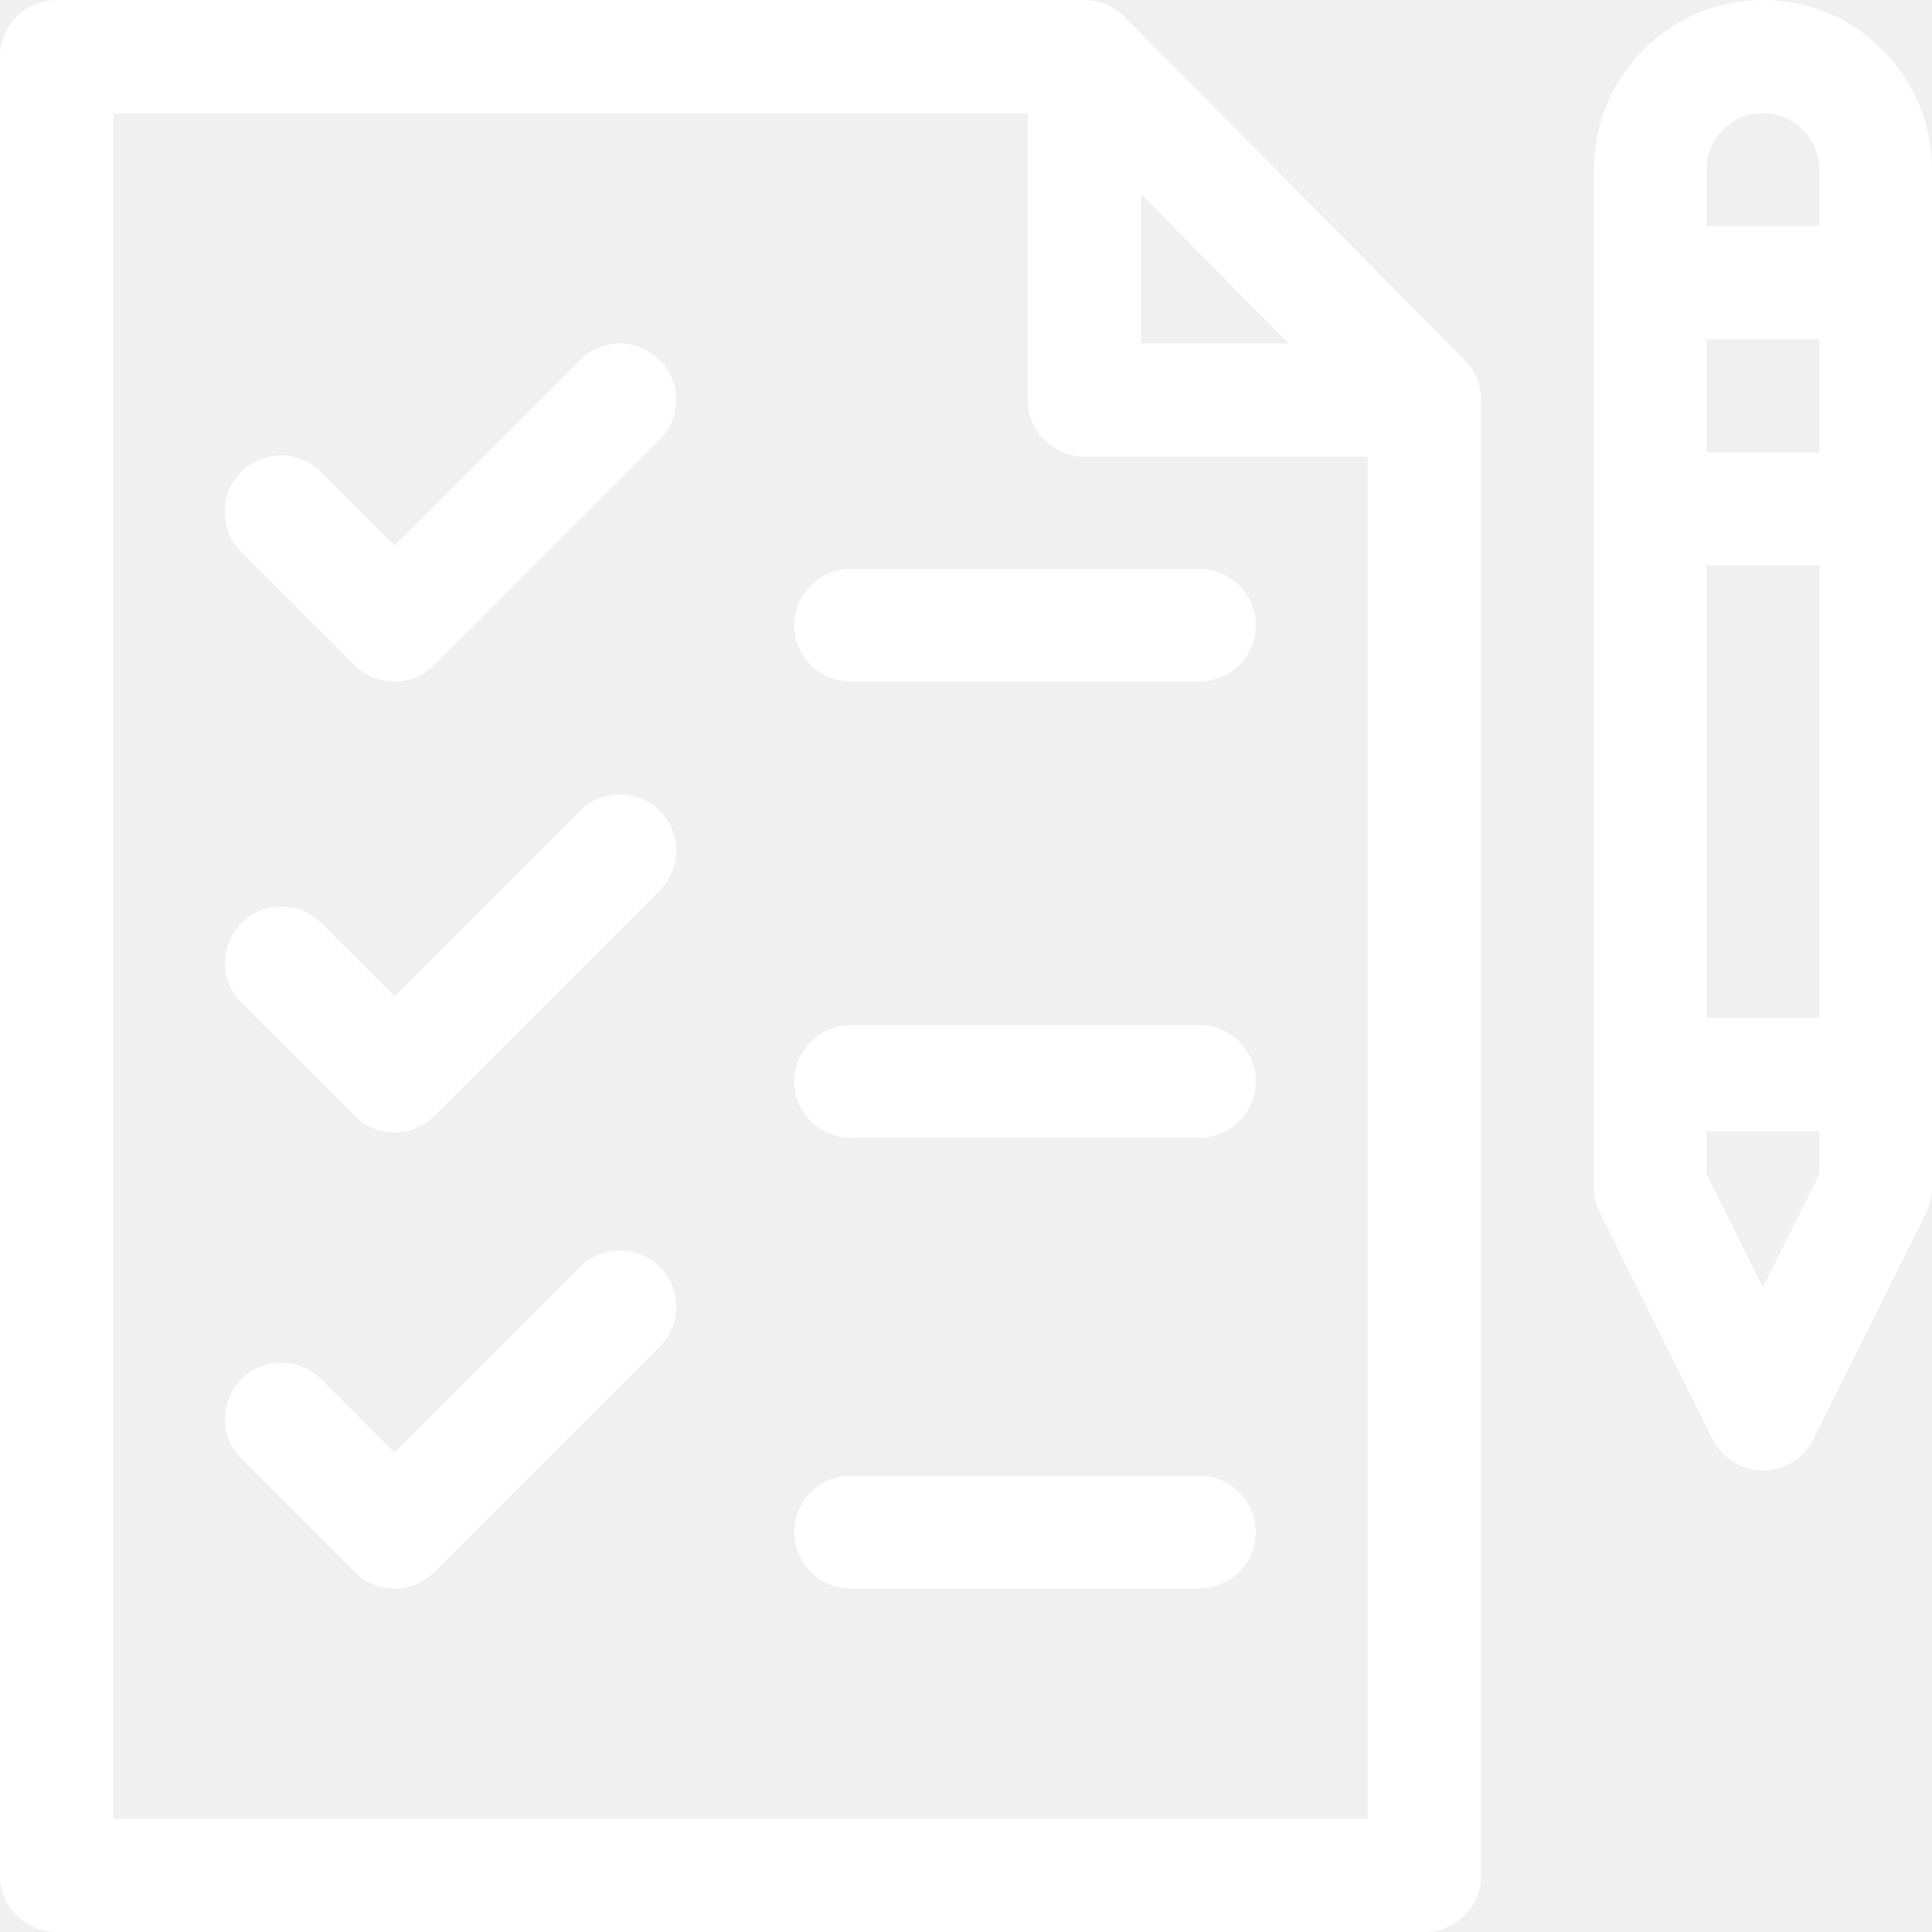
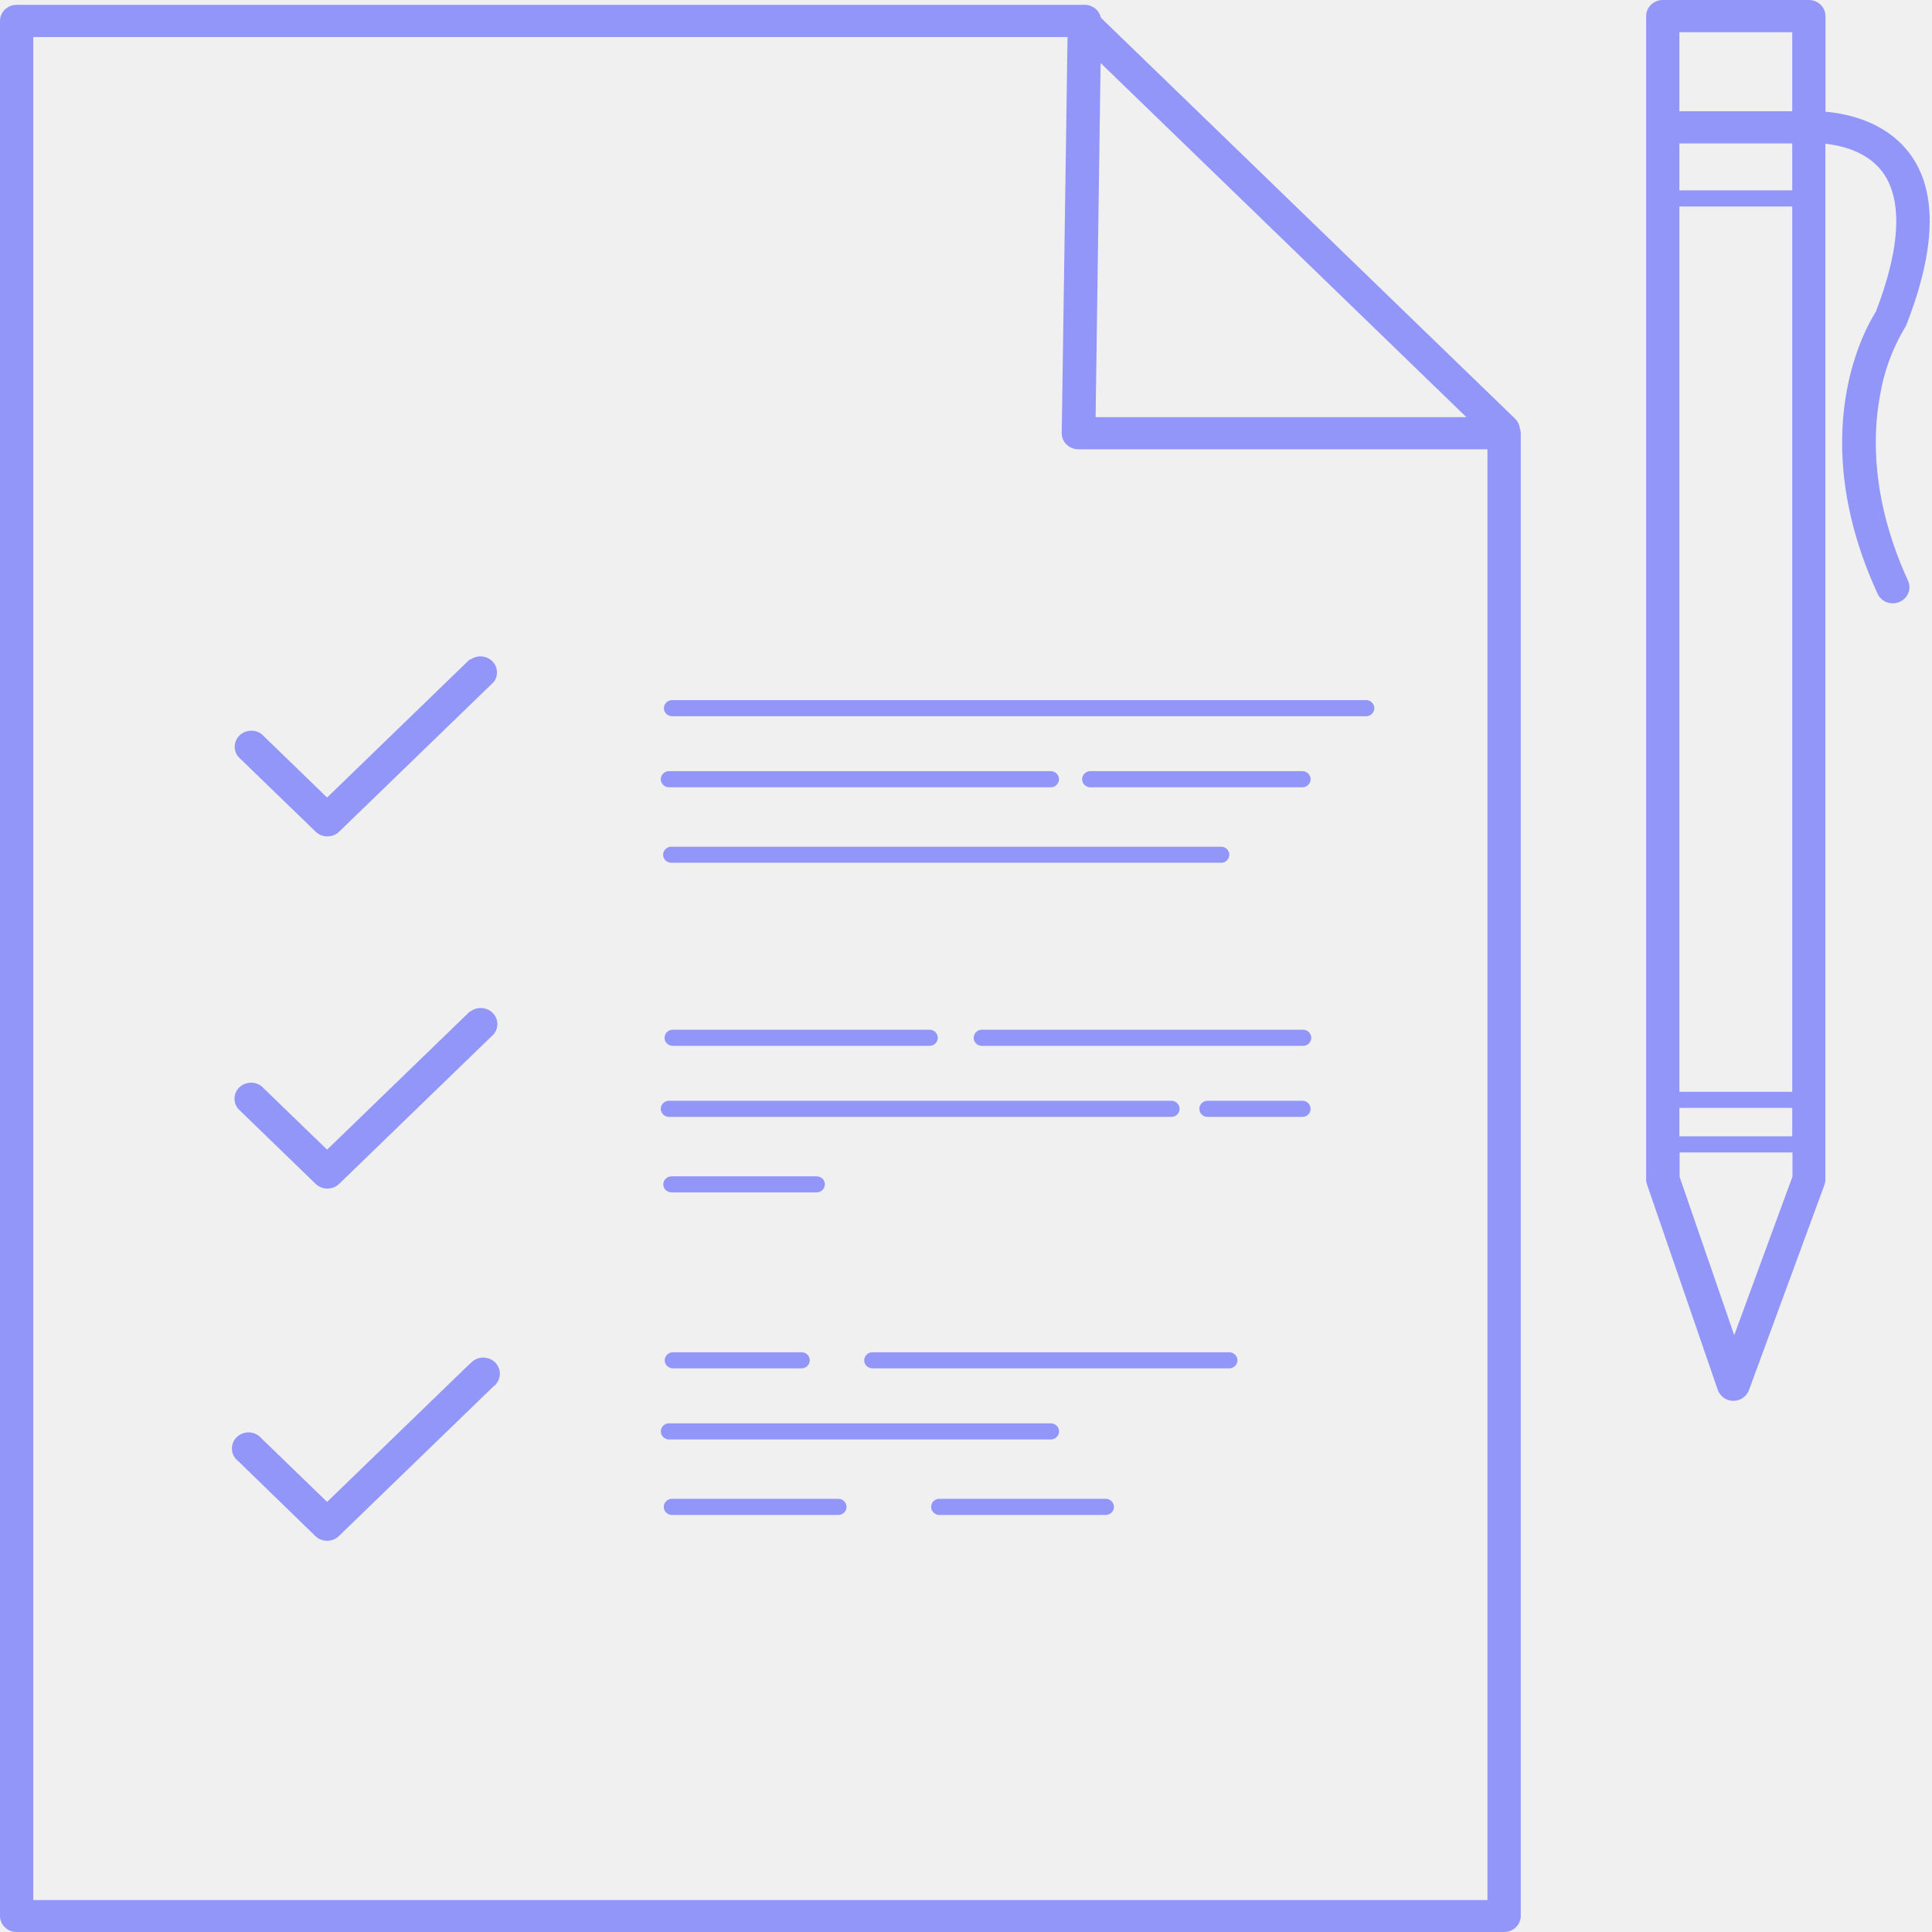
- <svg xmlns="http://www.w3.org/2000/svg" width="100" height="100" viewBox="0 0 100 100">
-   <g fill="#FFF" fill-rule="nonzero">
-     <path d="M75.819 18.643L58.217.87A2.967 2.967 0 0 0 56.13 0H2.934A2.932 2.932 0 0 0 0 2.93v94.14A2.932 2.932 0 0 0 2.934 100h70.799a2.932 2.932 0 0 0 2.934-2.93V20.703c0-.742-.294-1.5-.848-2.06zm-16.754-8.585l7.64 7.715h-7.64v-7.715zm11.734 84.083H5.867V5.859h47.33v14.844a2.932 2.932 0 0 0 2.934 2.93h14.668V94.14z" />
-     <path d="M62.063 29.444H44.048a2.927 2.927 0 0 0-2.937 2.917 2.927 2.927 0 0 0 2.937 2.917h18.015A2.927 2.927 0 0 0 65 32.36a2.927 2.927 0 0 0-2.937-2.917zM62.063 53.056H44.048a2.927 2.927 0 0 0-2.937 2.916 2.927 2.927 0 0 0 2.937 2.917h18.015A2.927 2.927 0 0 0 65 55.972a2.927 2.927 0 0 0-2.937-2.916zM62.063 76.389H44.048a2.927 2.927 0 0 0-2.937 2.917 2.927 2.927 0 0 0 2.937 2.916h18.015A2.927 2.927 0 0 0 65 79.306a2.927 2.927 0 0 0-2.937-2.917zM34.146 18.632a2.917 2.917 0 0 0-4.125 0l-9.604 9.604-3.771-3.77a2.917 2.917 0 1 0-4.125 4.124l5.833 5.833a2.917 2.917 0 0 0 4.125 0l11.667-11.666a2.917 2.917 0 0 0 0-4.125zM34.146 41.965a2.916 2.916 0 0 0-4.125 0l-9.604 9.605-3.771-3.771a2.917 2.917 0 1 0-4.125 4.125l5.833 5.833a2.917 2.917 0 0 0 4.125 0L34.146 46.09a2.917 2.917 0 0 0 0-4.125zM34.146 65.577a2.916 2.916 0 0 0-4.125 0l-9.604 9.604-3.771-3.771a2.917 2.917 0 1 0-4.125 4.125l5.833 5.833a2.917 2.917 0 0 0 4.125 0l11.667-11.667a2.917 2.917 0 0 0 0-4.124zM91.25 0c-4.825 0-8.75 3.94-8.75 8.782v52.692c0 .455.105.903.308 1.31l5.833 11.709a2.915 2.915 0 0 0 2.609 1.618 2.915 2.915 0 0 0 2.609-1.618l5.833-11.71c.203-.406.308-.854.308-1.309V8.782C100 3.94 96.075 0 91.25 0zm2.917 60.783l-2.917 5.855-2.917-5.855v-2.236h5.834v2.236zm0-8.09h-5.834v-23.42h5.834v23.42zm0-29.274h-5.834v-5.855h5.834v5.855zm0-11.71h-5.834V8.782a2.925 2.925 0 0 1 2.917-2.927 2.925 2.925 0 0 1 2.917 2.927v2.927z" />
+ <svg xmlns="http://www.w3.org/2000/svg" width="200" height="200" viewBox="0 0 200 200">
+   <g fill="#9296F9" fill-rule="nonzero">
+     <path d="M68.727 73.308c0 .46.383.834.859.837h71.747a.874.874 0 0 0 .809-.395.814.814 0 0 0 0-.878.874.874 0 0 0-.809-.395H69.586a.845.845 0 0 0-.86.831zM69.195 81.5h39.64a.849.849 0 0 0 .793-.834.849.849 0 0 0-.793-.835h-39.64a.849.849 0 0 0-.793.835c0 .435.345.798.793.834zM68.643 88.483c0 .22.09.432.251.587.161.156.38.244.608.244h56.9a.845.845 0 0 0 .86-.831.845.845 0 0 0-.86-.832h-56.9a.845.845 0 0 0-.86.832zM134.883 81.5a.849.849 0 0 0 .793-.834.849.849 0 0 0-.793-.835H112.96a.874.874 0 0 0-.809.396.814.814 0 0 0 0 .877c.171.27.484.422.809.396h21.922zM134.949 106.599h-33.363a.849.849 0 0 0-.793.834c0 .435.344.798.793.834h33.363a.849.849 0 0 0 .793-.834.849.849 0 0 0-.793-.834zM69.586 106.599a.849.849 0 0 0-.793.834c0 .435.344.798.793.834h26.702a.849.849 0 0 0 .793-.834.849.849 0 0 0-.793-.834H69.586zM69.195 115.622h52.126a.849.849 0 0 0 .793-.834.849.849 0 0 0-.793-.835H69.195a.849.849 0 0 0-.793.835c0 .435.345.798.793.834zM85.393 122.605c0-.22-.09-.432-.251-.588a.873.873 0 0 0-.607-.244H69.52a.845.845 0 0 0-.86.832c0 .459.385.831.86.831h15.015a.845.845 0 0 0 .858-.831zM134.883 113.953h-9.79a.874.874 0 0 0-.809.396.814.814 0 0 0 0 .877c.171.27.484.422.81.396h9.789a.849.849 0 0 0 .793-.834.849.849 0 0 0-.793-.835zM127.243 139.988H90.318a.845.845 0 0 0-.859.832c0 .459.385.831.86.831h36.924a.845.845 0 0 0 .86-.831.845.845 0 0 0-.86-.832zM69.67 139.988a.845.845 0 0 0-.86.832c0 .459.385.831.86.831h13.303a.845.845 0 0 0 .859-.831.845.845 0 0 0-.859-.832H69.67zM108.84 149.012a.849.849 0 0 0 .794-.835.849.849 0 0 0-.793-.834H69.2a.849.849 0 0 0-.793.834c0 .436.345.798.793.835h39.64zM86.697 155.157H69.502a.849.849 0 0 0-.793.834c0 .436.344.798.793.835h17.195a.874.874 0 0 0 .808-.396.814.814 0 0 0 0-.877.874.874 0 0 0-.808-.396zM114.378 155.157H97.183a.849.849 0 0 0-.793.834c0 .436.345.798.793.835h17.195a.874.874 0 0 0 .81-.396.814.814 0 0 0 0-.877.874.874 0 0 0-.81-.396z" />
+     <path d="M156.84 43.343L113.959 1.831c-.158-.776-.864-1.335-1.682-1.331H1.724C1.267.5.828.676.504.989A1.642 1.642 0 0 0 0 2.169v196.186c.01.913.78 1.648 1.724 1.645h153.982c.952 0 1.723-.747 1.723-1.669V44.843a1.694 1.694 0 0 0-.102-.546 1.632 1.632 0 0 0-.486-.954zm-42.906-36.82l37.868 36.663h-38.385l.517-36.663zm40.048 190.169H3.447V3.837h107.064l-.601 40.989c-.005.452.18.888.513 1.205.333.318.785.492 1.253.48h42.306v150.18z" />
+     <path d="M48.649 141.163l-14.787 14.314-6.787-6.57a1.756 1.756 0 0 0-1.74-.584c-.647.147-1.15.64-1.291 1.27a1.64 1.64 0 0 0 .629 1.674l7.97 7.745c.323.313.762.489 1.219.489.457 0 .896-.176 1.22-.49l16-15.488a1.64 1.64 0 0 0 .628-1.674 1.696 1.696 0 0 0-1.292-1.27 1.756 1.756 0 0 0-1.74.584h-.03zM48.649 104.698l-14.787 14.314-6.787-6.564a1.76 1.76 0 0 0-2.303.123 1.624 1.624 0 0 0-.1 2.231l8 7.75c.324.313.763.49 1.22.49.457 0 .896-.177 1.22-.49l16-15.494a1.63 1.63 0 0 0-.12-2.212 1.766 1.766 0 0 0-2.283-.148h-.06zM48.649 68.238l-14.787 14.32-6.787-6.57a1.766 1.766 0 0 0-2.283.149 1.63 1.63 0 0 0-.12 2.212l8 7.744c.324.313.763.49 1.22.49.457 0 .896-.177 1.22-.49l16-15.494a1.623 1.623 0 0 0-.167-2.164 1.76 1.76 0 0 0-2.236-.162l-.06-.035zM194.595 41.07a20.09 20.09 0 0 1 2.57-7.105c.077-.106.14-.221.186-.343 3.178-8.14 3.214-14.203.108-18.023-2.366-2.907-5.945-3.808-8.486-4.035V1.68a1.641 1.641 0 0 0-.499-1.185A1.753 1.753 0 0 0 187.255 0h-15.129c-.456 0-.894.176-1.217.49a1.636 1.636 0 0 0-.5 1.179v120.424c-.001.18.03.359.09.53l7.315 21.232a1.718 1.718 0 0 0 1.615 1.162 1.727 1.727 0 0 0 1.622-1.11l7.808-21.233c.07-.186.105-.383.102-.581V14.878c1.844.21 4.246.855 5.772 2.744 2.264 2.808 2.072 7.872-.553 14.663-1.015 1.575-7.435 12.645.216 29.244.411.8 1.4 1.145 2.244.782.844-.363 1.242-1.305.904-2.137-3.796-8.273-3.7-14.953-2.95-19.104zM173.85 21.378h11.682v91.645H173.85V21.378zm11.682-1.669H173.85v-4.86h11.682v4.86zm-11.682 94.977h11.682v2.948H173.85v-2.948zM185.532 3.331v8.186H173.85V3.331h11.682zm-6.006 134.884l-5.652-16.384v-2.529h11.682v2.495l-6.03 16.418z" />
  </g>
</svg>
